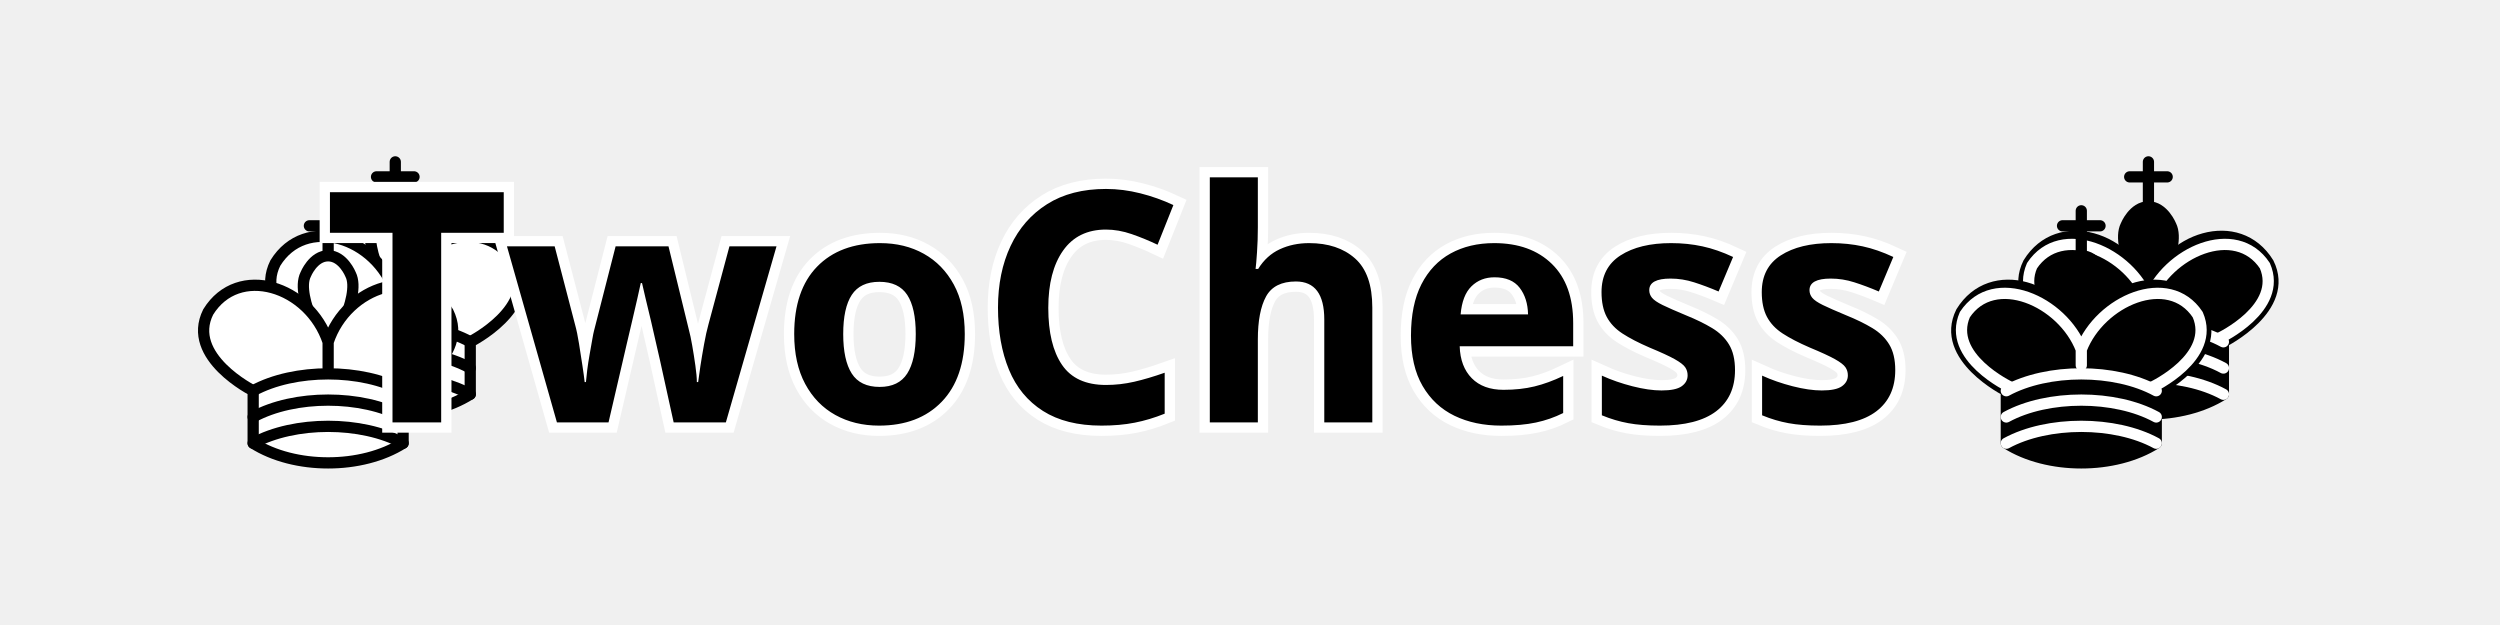
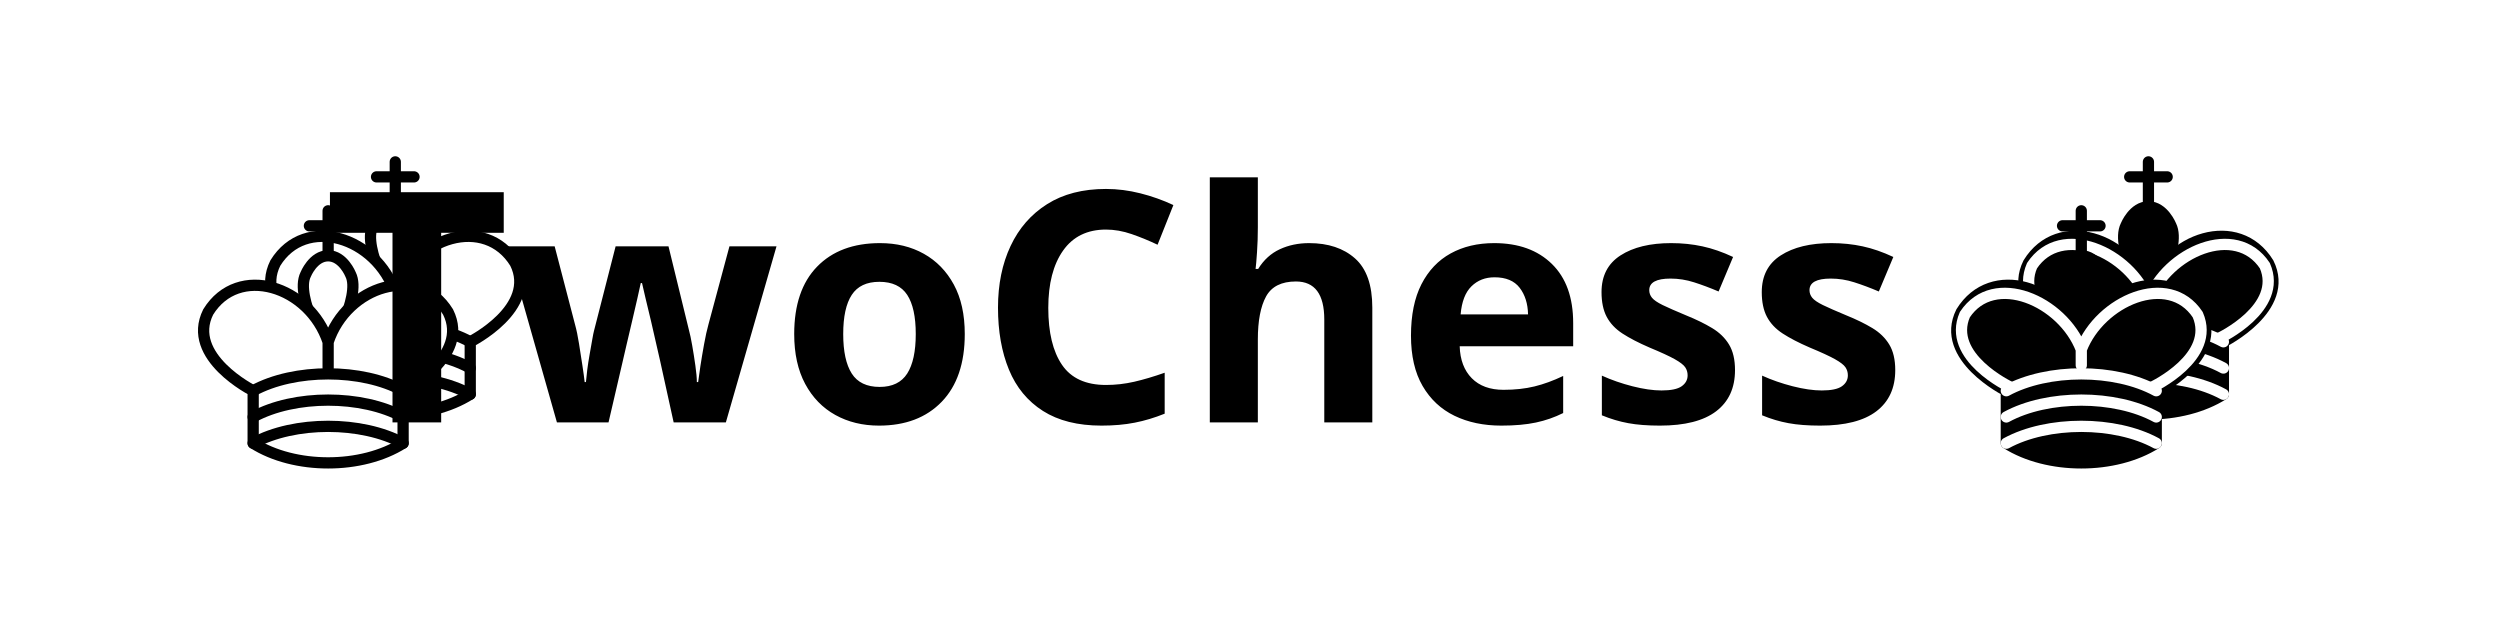
<svg xmlns="http://www.w3.org/2000/svg" xmlns:xlink="http://www.w3.org/1999/xlink" width="1280" height="320" version="1.1" id="svg359" xml:space="preserve">
  <defs id="defs363" />
+   <rect style="font-variation-settings:normal;opacity:1;vector-effect:none;fill:#ffffff;fill-opacity:1;fill-rule:evenodd;stroke:none;stroke-width:0.945;stroke-linecap:round;stroke-linejoin:round;stroke-miterlimit:4;stroke-dasharray:none;stroke-dashoffset:0;stroke-opacity:1;-inkscape-stroke:none;stop-color:#000000;stop-opacity:1" id="rect1089" width="1437.813" height="416.957" x="-58.288" y="-33.592" />
  <g id="g1012" transform="matrix(0.2698838,0,0,0.2698838,52.72763,73.6372)">
    <use x="0" y="0" xlink:href="#g357" id="use981" transform="translate(127.3844,-92.84777)" />
    <g fill="none" fill-rule="evenodd" stroke="#000000" stroke-linecap="round" stroke-linejoin="round" stroke-width="1.5" id="g357" transform="matrix(14.22193,0,0,14.22193,107.1364,41.75872)">
      <path stroke-linejoin="miter" d="M 22.5,11.63 V 6 M 20,8 h 5" id="path349" />
      <path fill="#ffffff" stroke-linecap="butt" stroke-linejoin="miter" d="m 22.5,25 c 0,0 4.5,-7.5 3,-10.5 0,0 -1,-2.5 -3,-2.5 -2,0 -3,2.5 -3,2.5 -1.5,3 3,10.5 3,10.5" id="path351" />
      <path fill="#ffffff" d="m 12.5,37 c 5.5,3.5 14.5,3.5 20,0 v -7 c 0,0 9,-4.5 6,-10.5 -4,-6.5 -13.5,-3.5 -16,4 V 27 23.5 C 20,16 10.5,13 6.5,19.5 c -3,6 6,10.5 6,10.5 v 7" id="path353" style="display:inline" />
      <path d="m 12.5,30 c 5.5,-3 14.5,-3 20,0 m -20,3.5 c 5.5,-3 14.5,-3 20,0 m -20,3.5 c 5.5,-3 14.5,-3 20,0" id="path355" style="display:inline" />
    </g>
  </g>
  <text xml:space="preserve" style="font-style:normal;font-variant:normal;font-weight:normal;font-stretch:normal;font-size:16px;line-height:1;font-family:Lt;-inkscape-font-specification:Lt;text-align:center;text-decoration-color:#000000;text-anchor:middle;fill:#000000;stroke-width:1.002;-inkscape-stroke:none;stop-color:#000000" x="278.623" y="433.887" id="text291">
    <tspan id="tspan289" x="278.623" y="433.887" />
  </text>
  <g id="g1004" transform="matrix(0.2698838,0,0,0.2698838,950.3424,73.63719)">
    <g style="fill:none;fill-opacity:1;fill-rule:evenodd;stroke:#000000;stroke-width:1.5;stroke-linecap:round;stroke-linejoin:round;stroke-miterlimit:4;stroke-dasharray:none;stroke-opacity:1" id="g412" transform="matrix(14.22193,0,0,14.22193,234.5209,-51.08904)">
      <path d="M 22.5,11.63 V 6" style="fill:none;stroke:#000000;stroke-linejoin:miter" id="path6570" />
      <path d="m 22.5,25 c 0,0 4.5,-7.5 3,-10.5 0,0 -1,-2.5 -3,-2.5 -2,0 -3,2.5 -3,2.5 -1.5,3 3,10.5 3,10.5" style="fill:#000000;fill-opacity:1;stroke-linecap:butt;stroke-linejoin:miter" id="path402" />
      <path d="m 12.5,37 c 5.5,3.5 14.5,3.5 20,0 v -7 c 0,0 9,-4.5 6,-10.5 -4,-6.5 -13.5,-3.5 -16,4 V 27 23.5 C 20,16 10.5,13 6.5,19.5 c -3,6 6,10.5 6,10.5 v 7" style="fill:#000000;stroke:#000000" id="path404" />
      <path d="m 20,8 h 5" style="fill:none;stroke:#000000;stroke-linejoin:miter" id="path406" />
      <path d="m 32,29.5 c 0,0 8.5,-4 6.03,-9.65 C 34.15,14 25,18 22.5,24.5 v 2.1 -2.1 C 20,18 10.85,14 6.97,19.85 4.5,25.5 13,29.5 13,29.5" style="fill:none;stroke:#ffffff" id="path408" />
      <path d="m 12.5,30 c 5.5,-3 14.5,-3 20,0 m -20,3.5 c 5.5,-3 14.5,-3 20,0 m -20,3.5 c 5.5,-3 14.5,-3 20,0" style="fill:none;stroke:#ffffff" id="path410" />
    </g>
    <use x="0" y="0" xlink:href="#g412" id="use983" transform="translate(-127.3844,92.84777)" />
  </g>
-   <text xml:space="preserve" style="font-size:165.074px;line-height:1;font-family:'LT Museum';-inkscape-font-specification:'LT Museum';text-align:center;text-decoration-color:#000000;text-anchor:middle;fill:#000000;stroke:#ffffff;stroke-width:10.541;stroke-dasharray:none;stroke-opacity:1;paint-order:stroke markers fill;stop-color:#000000" x="635.518" y="216.258" id="text345">
-     <tspan id="tspan343" x="635.518" y="216.258" style="font-style:normal;font-variant:normal;font-weight:bold;font-stretch:normal;font-family:'LT Museum';-inkscape-font-specification:'LT Museum Bold';stroke:#ffffff;stroke-width:10.541;stroke-dasharray:none;stroke-opacity:1;paint-order:stroke markers fill">TwoChess</tspan>
+   <text xml:space="preserve" style="font-size:165.074px;line-height:1;font-family:'LT Museum';-inkscape-font-specification:'LT Museum';text-align:center;text-decoration-color:#000000;text-anchor:middle;fill:#000000;stroke:none;stroke-width:10.541;stroke-dasharray:none;stroke-opacity:1;paint-order:stroke markers fill;stop-color:#000000" x="635.518" y="216.258" id="text345">
+     <tspan id="tspan343" x="635.518" y="216.258" style="font-style:normal;font-variant:normal;font-weight:bold;font-stretch:normal;font-family:'LT Museum';-inkscape-font-specification:'LT Museum Bold';stroke:none;stroke-width:10.541;stroke-dasharray:none;stroke-opacity:1;paint-order:stroke markers fill">TwoChess</tspan>
  </text>
</svg>
